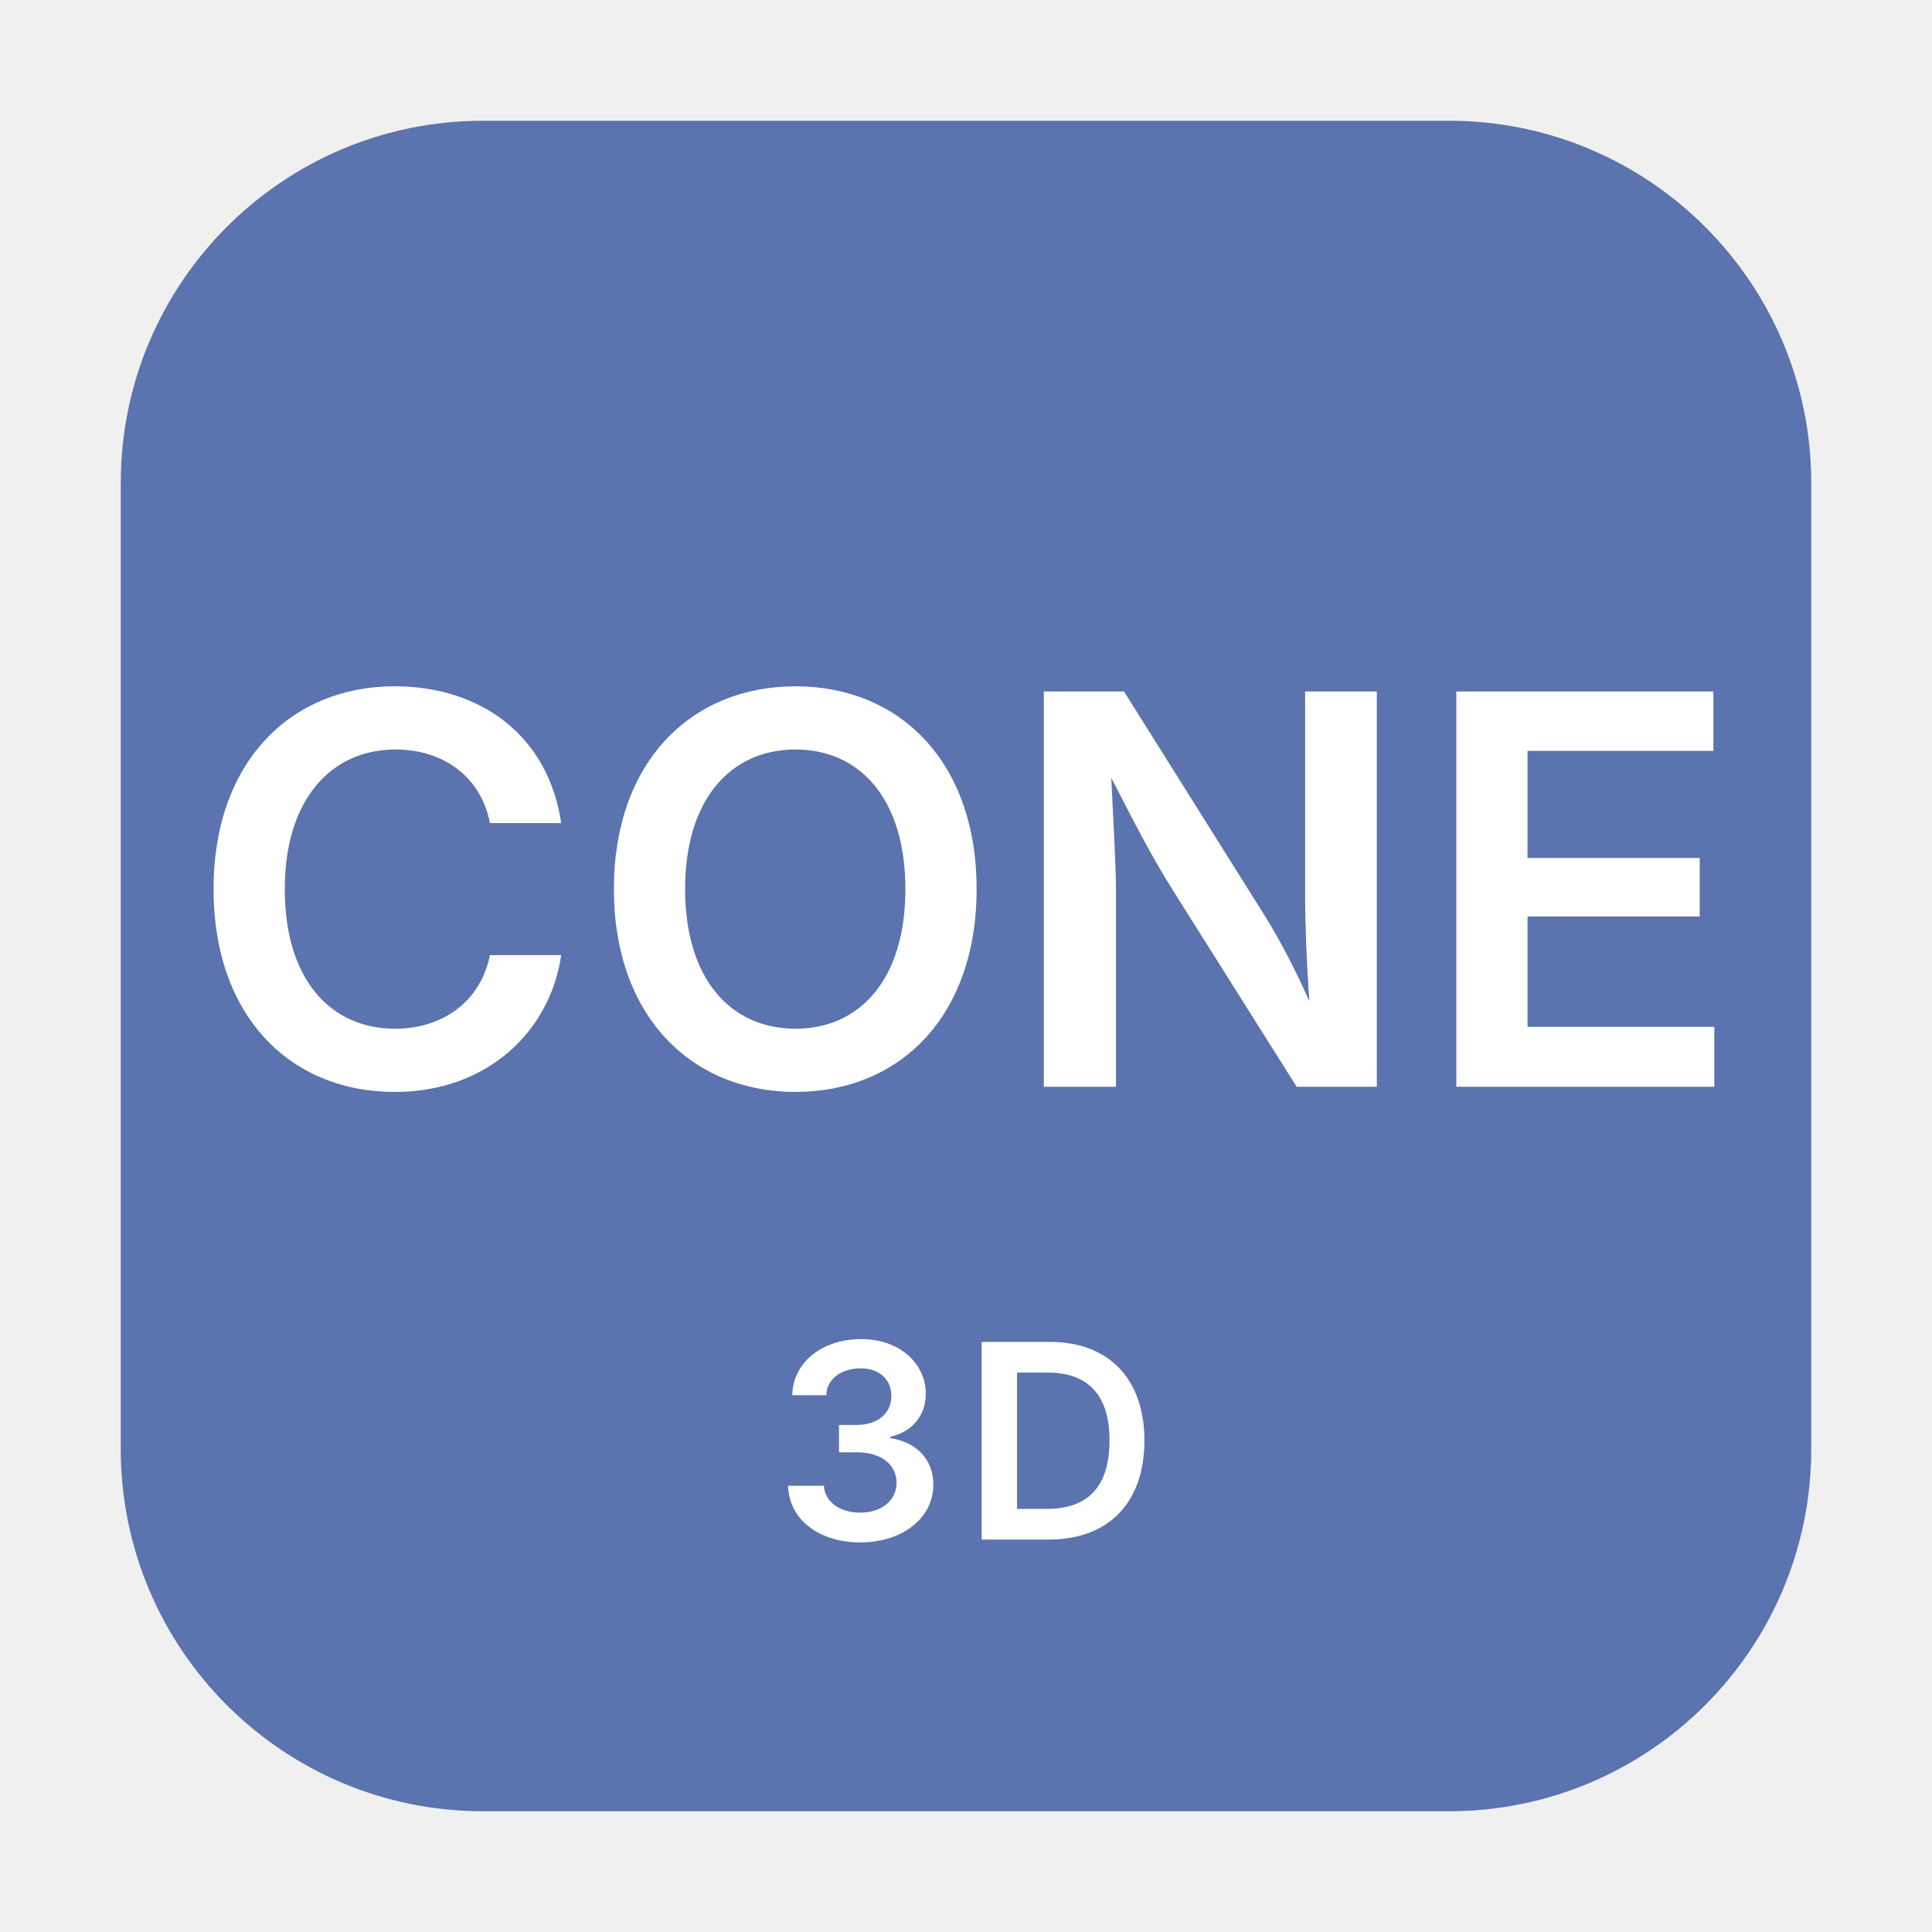
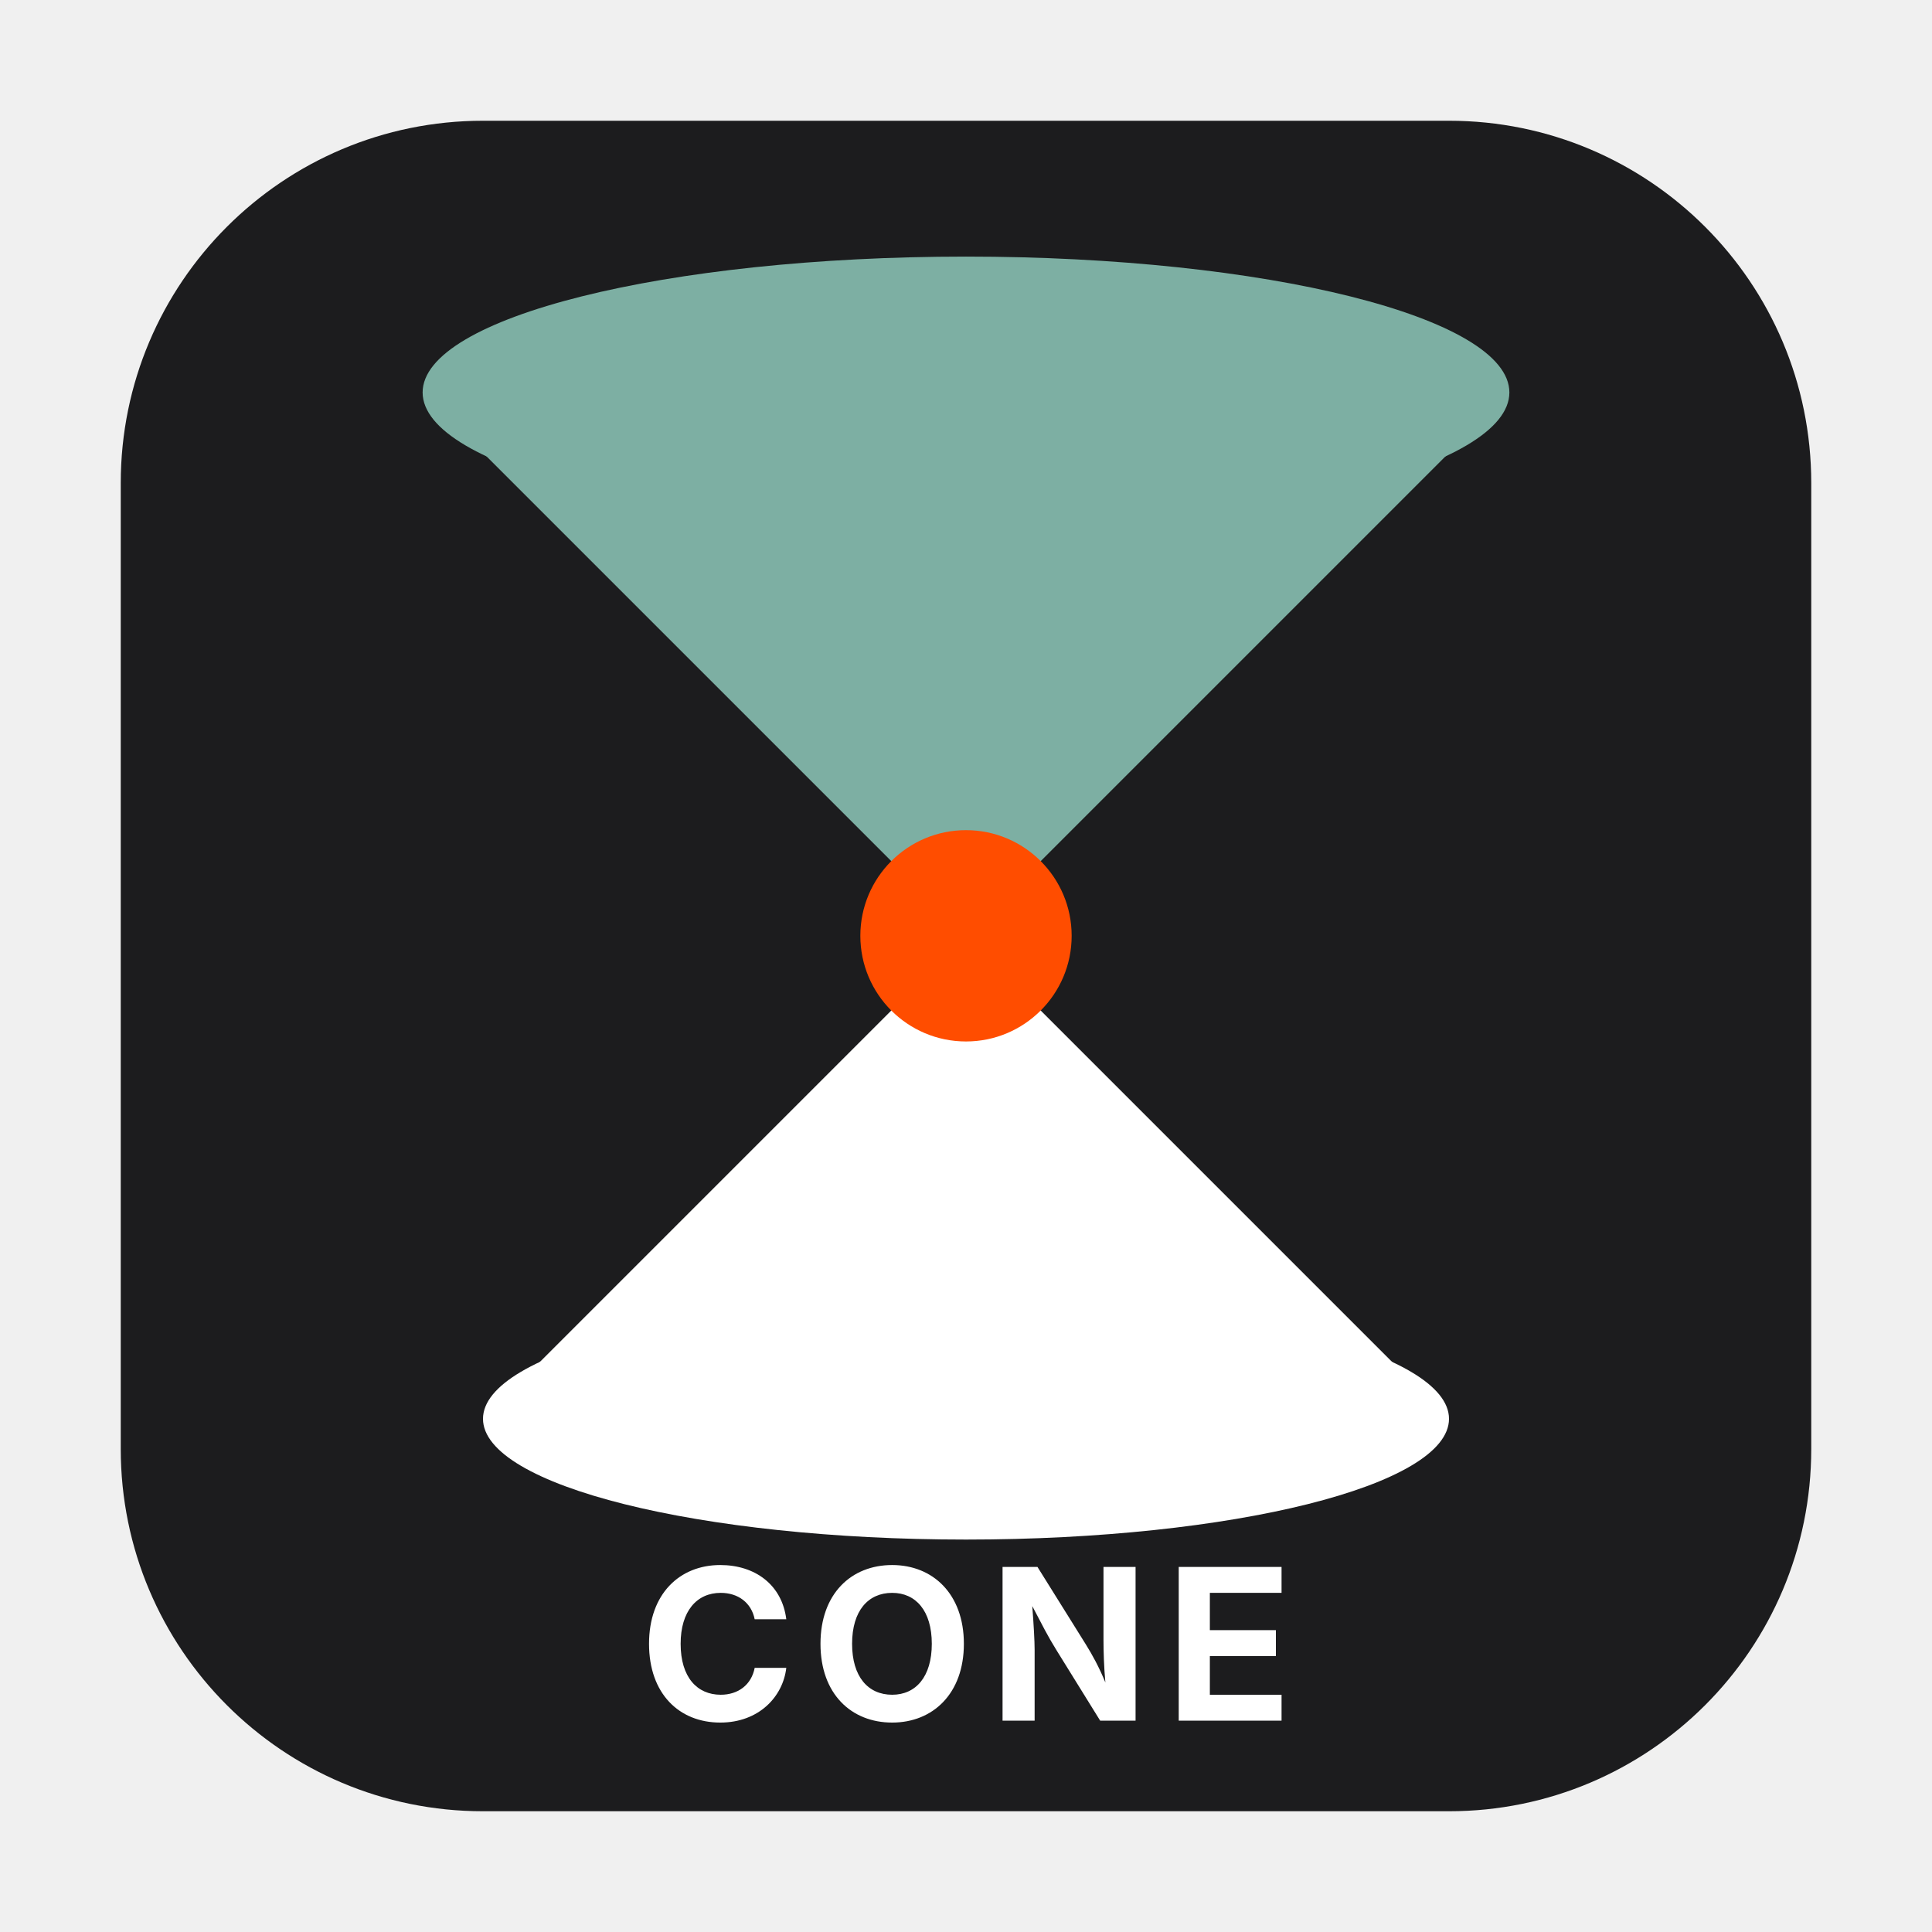
- <svg xmlns="http://www.w3.org/2000/svg" viewBox="0 0 64 64" role="img" aria-labelledby="svg-minipictogram-0c2f5b-title svg-minipictogram-0c2f5b-desc">
-   <rect x="4" y="4" width="56" height="56" rx="12" ry="12" fill="#5B73AE" aria-hidden="true" />
-   <text x="32" y="36" text-anchor="middle" font-family="-apple-system, BlinkMacSystemFont, 'Segoe UI', sans-serif" font-size="18" font-weight="600" fill="#FFFFFF">CONE</text>
-   <text x="32" y="51" text-anchor="middle" font-family="-apple-system, BlinkMacSystemFont, 'Segoe UI', sans-serif" font-size="9" font-weight="600" letter-spacing="0.5" fill="#FFFFFF">3D</text>
+ <svg xmlns="http://www.w3.org/2000/svg" viewBox="0 0 64 64" role="img" aria-labelledby="svg-minipictogram-lightcone-title svg-minipictogram-lightcone-desc">
+   <rect x="4" y="4" width="56" height="56" rx="12" ry="12" fill="#1C1C1E" aria-hidden="true" />
+   <polygon points="32,31 16,47 48,47" fill="#FFFFFF" />
+   <ellipse cx="32" cy="47" rx="16" ry="4" fill="#FFFFFF" />
+   <polygon points="32,31 14,13 50,13" fill="#7DAFA3" />
+   <ellipse cx="32" cy="13" rx="18" ry="4.5" fill="#7DAFA3" />
+   <circle cx="32" cy="31" r="3.5" fill="#FF4D00" />
+   <text x="32" y="57" text-anchor="middle" font-family="-apple-system, BlinkMacSystemFont, 'Segoe UI', sans-serif" font-size="7" font-weight="700" letter-spacing="0.5" fill="#FFFFFF">CONE</text>
</svg>
